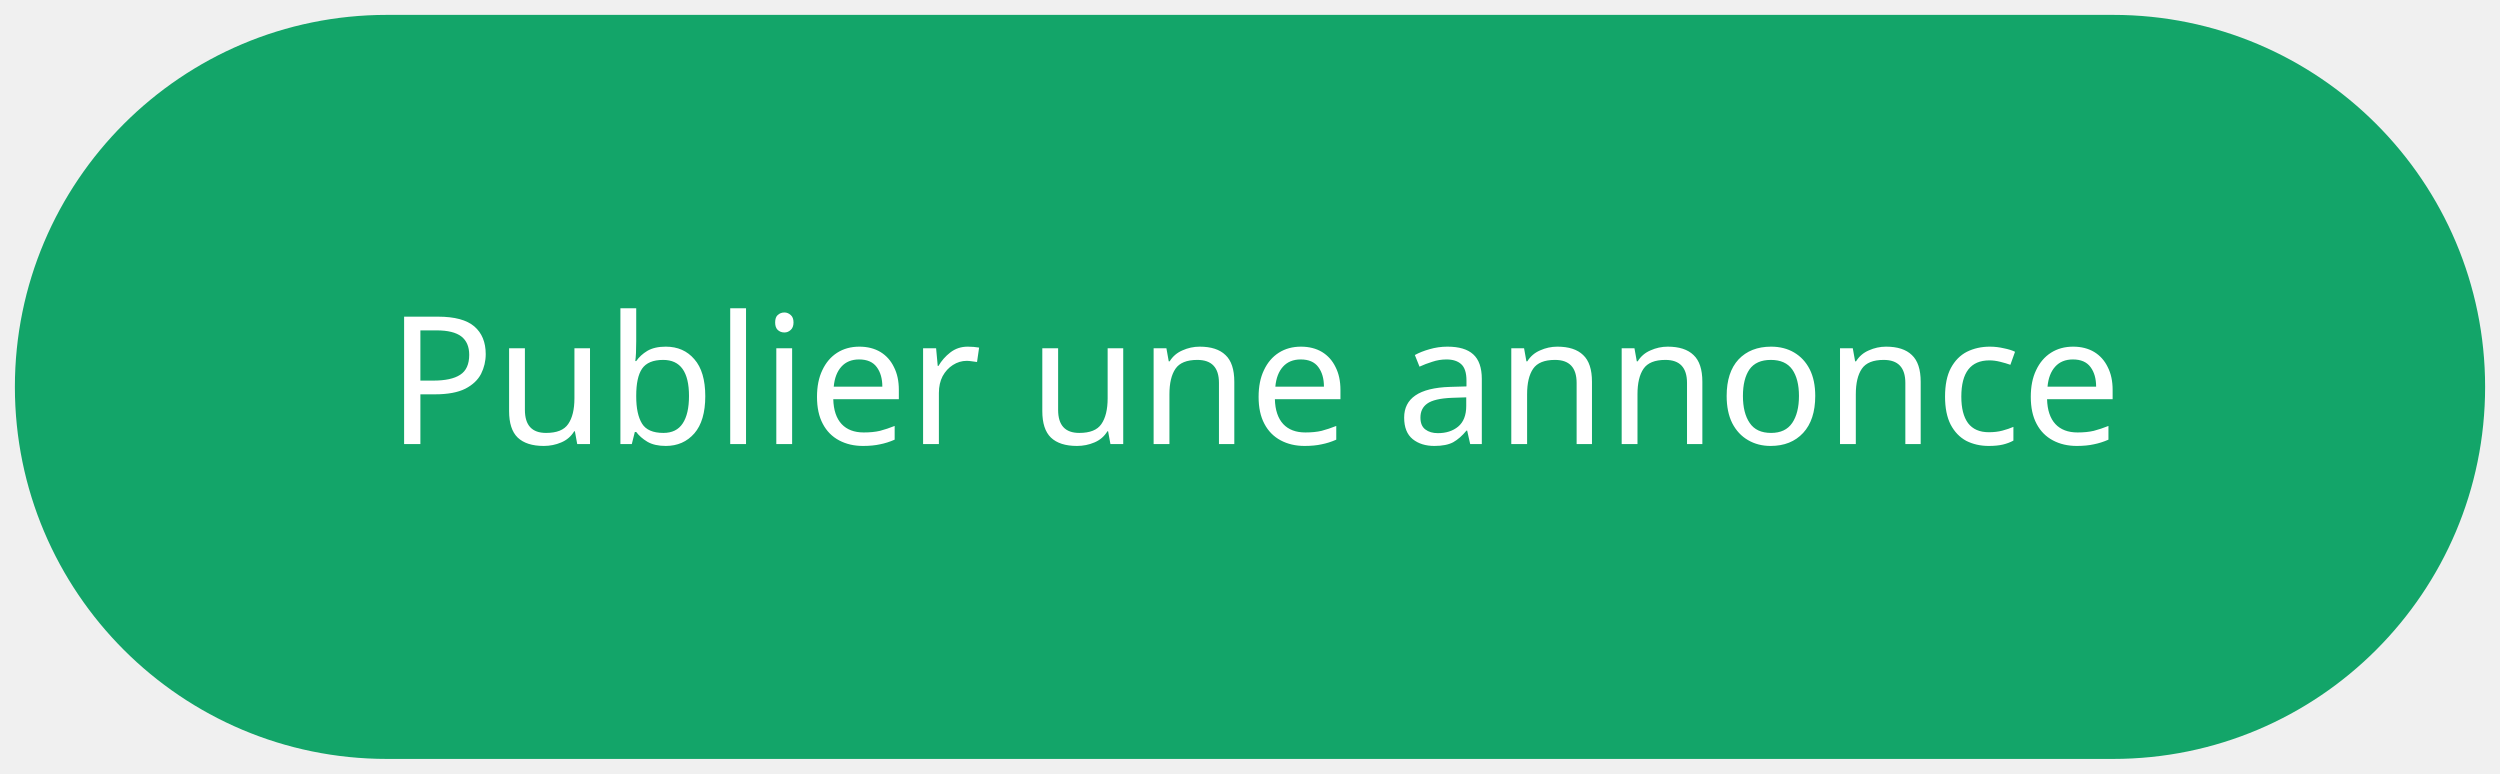
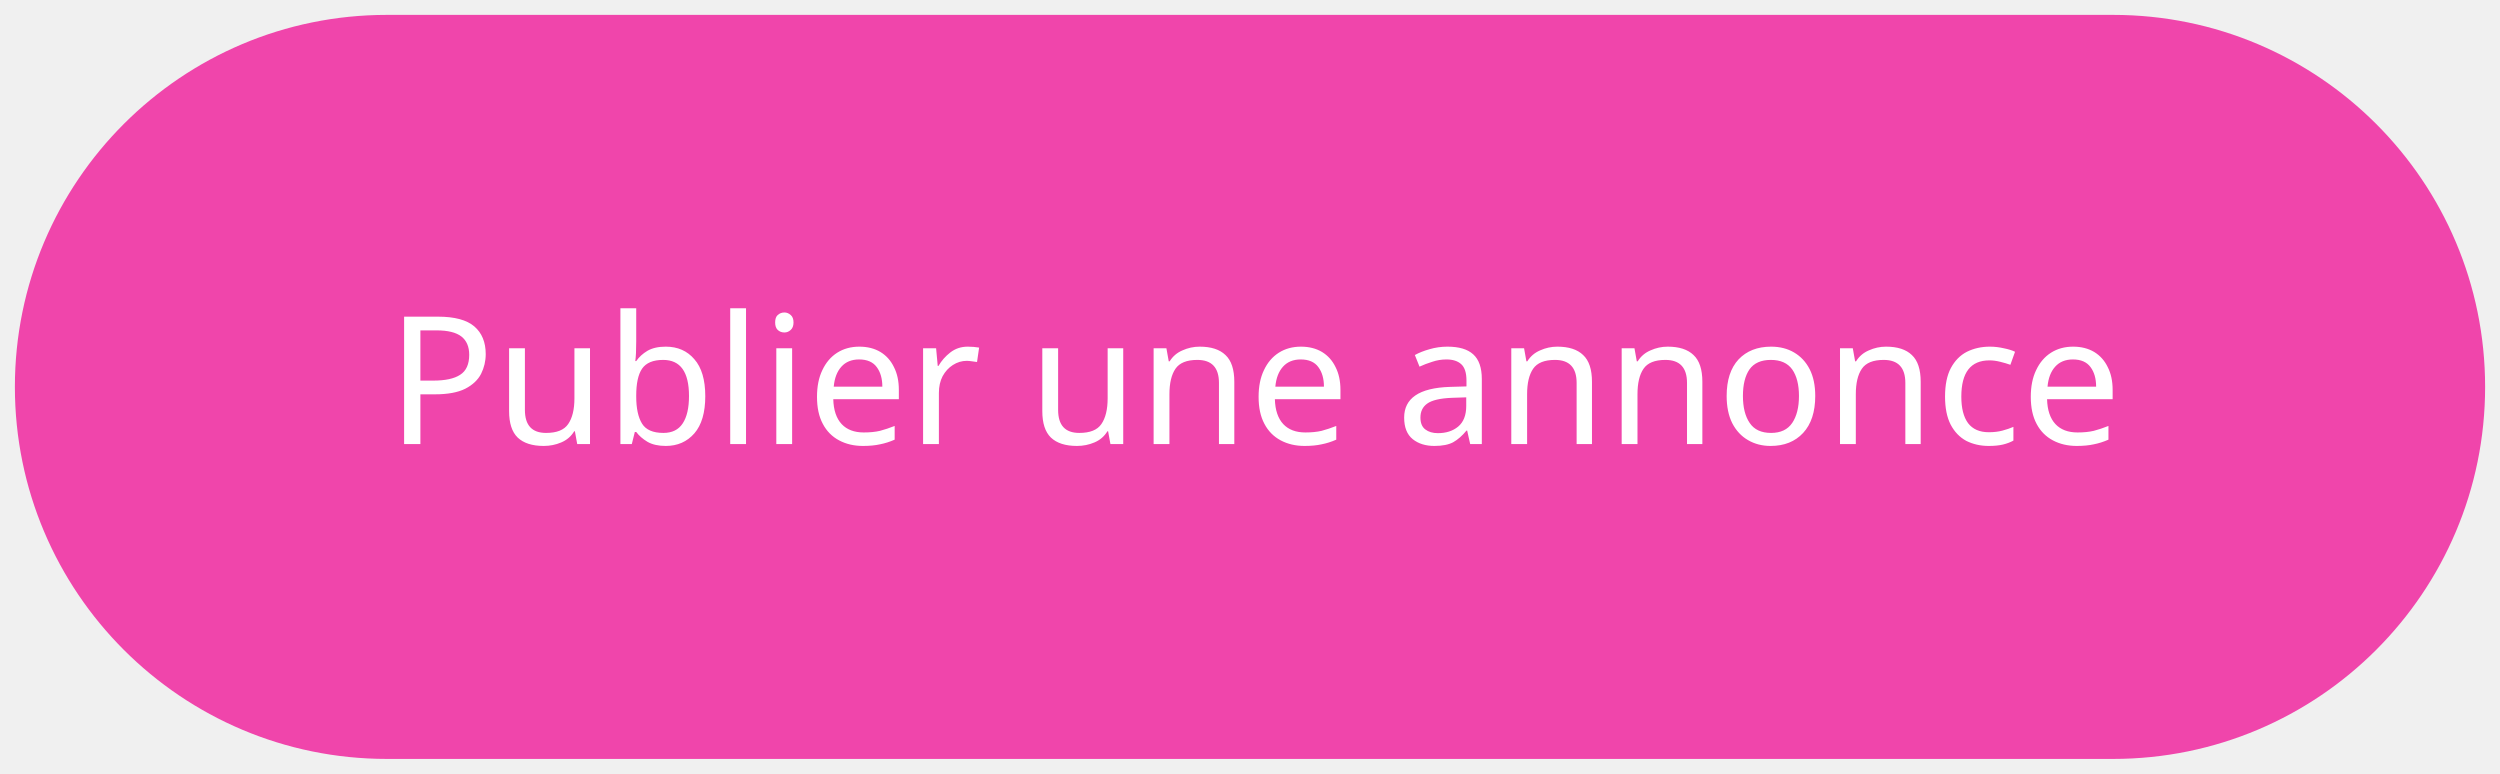
<svg xmlns="http://www.w3.org/2000/svg" version="1.1" id="Calque_1" x="0px" y="0px" width="168px" height="52px" viewBox="0 0 168 52" style="enable-background:new 0 0 168 52;" xml:space="preserve">
  <style type="text/css">
- 	.st0{fill:#13A569;}
+ 	.st0{fill:#F045AB;}
	.st1{fill:#FFFFFF;}
- 	.st2{font-family:'Ubuntu-Bold';}
+ 	.st2{font-family:'Poppins-Bold';}
	.st3{font-size:12px;}
</style>
  <g>
    <path class="st0" d="M167,26c0,13.8-11.2,25-25,25H26C12.2,51,1,39.8,1,26l0,0C1,12.2,12.2,1,26,1h116C155.8,1,167,12.2,167,26   L167,26z" />
  </g>
  <text transform="matrix(1 0 0 1 26 29.8423)" class="st1 st2 st3">Publier une annonce</text>
</svg>
